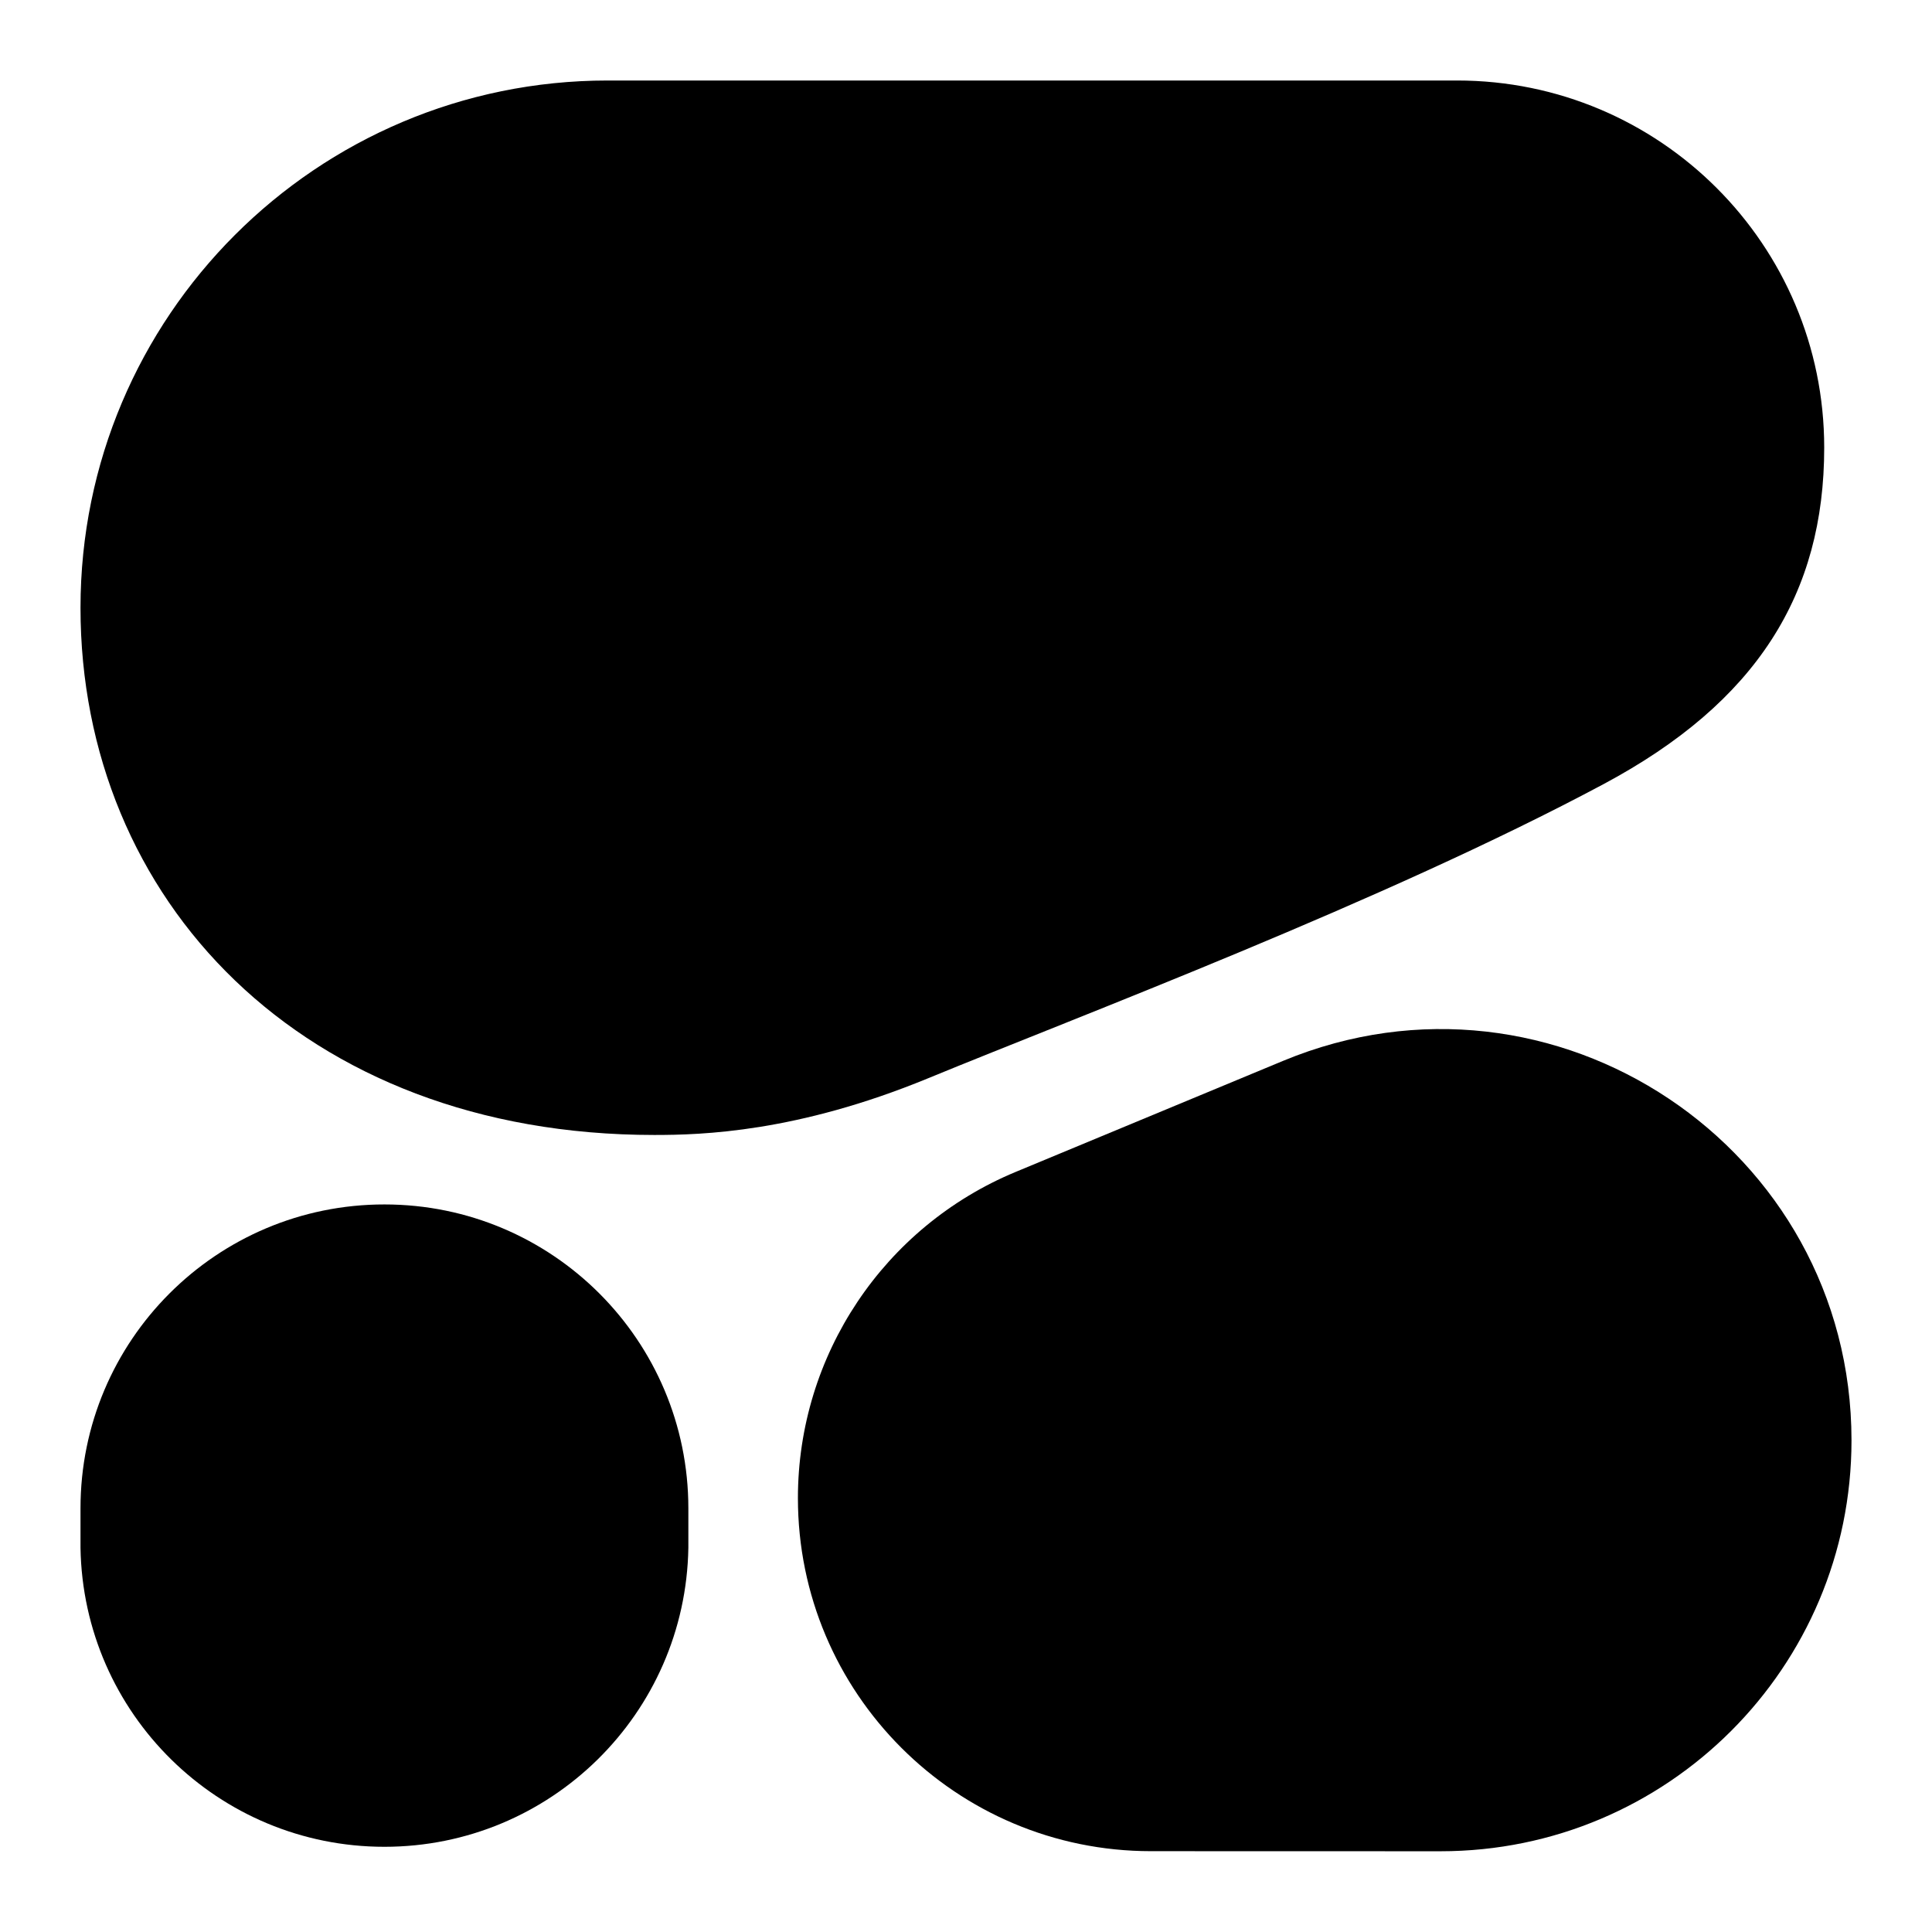
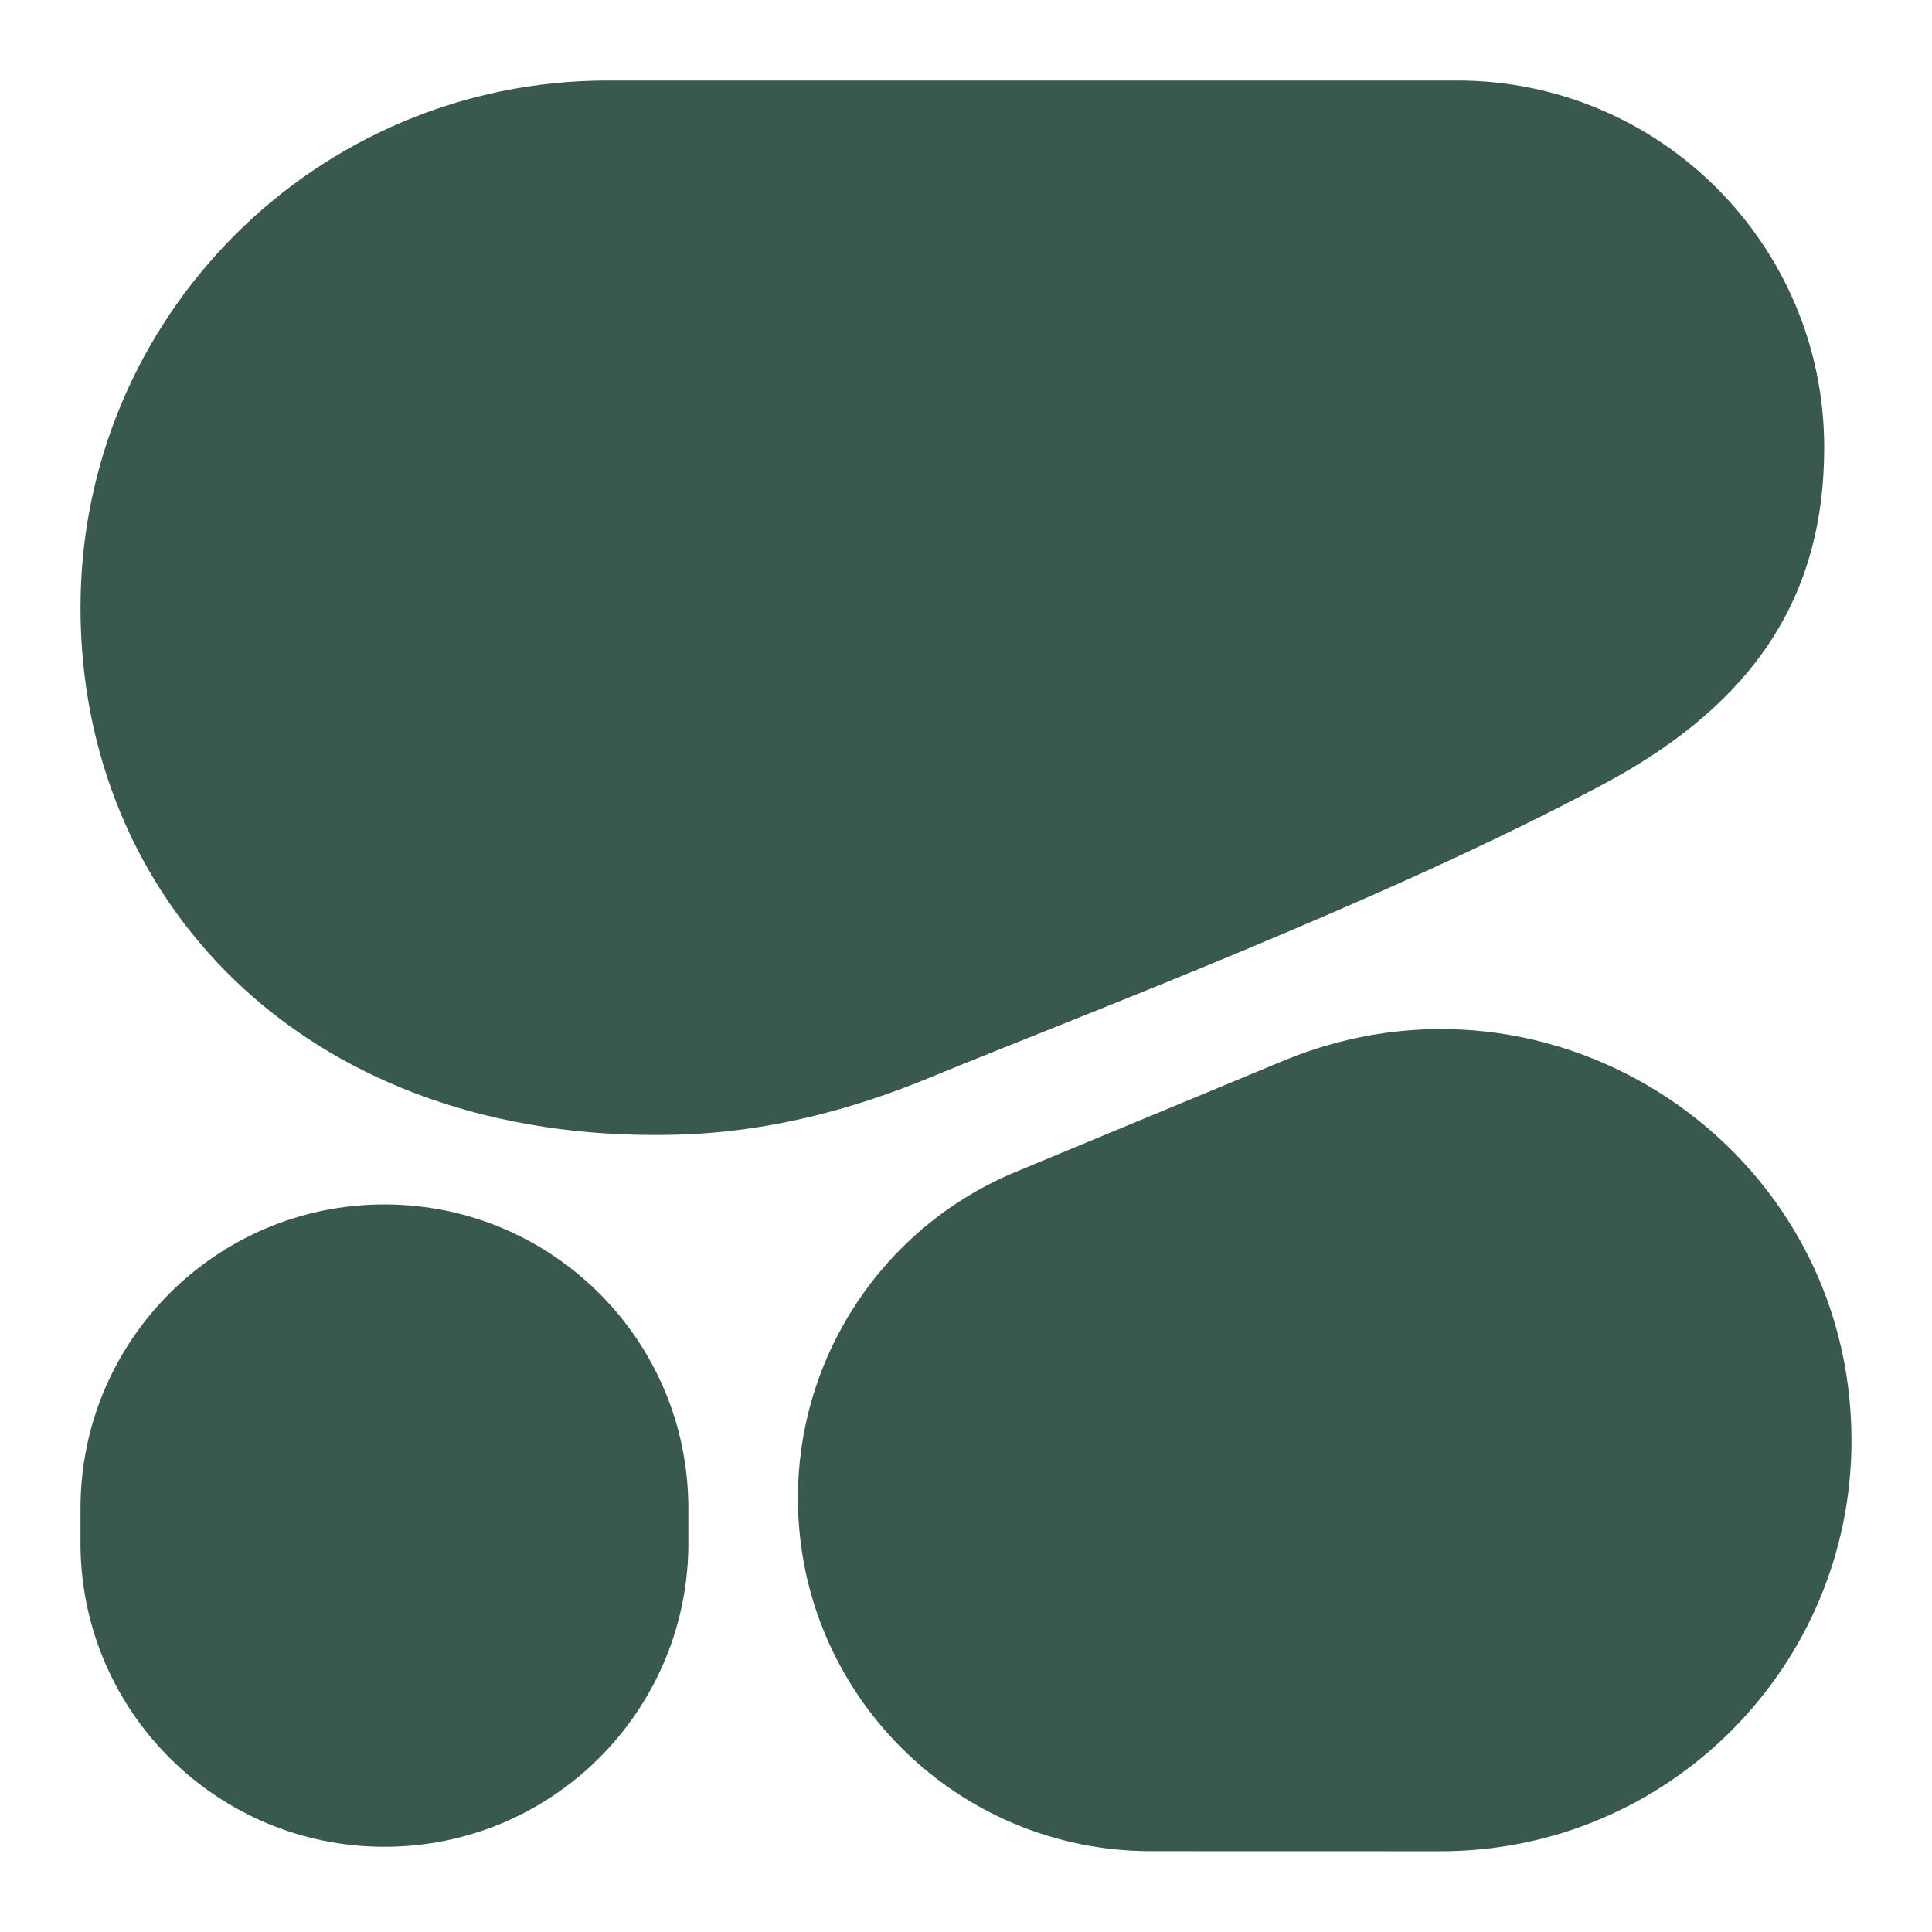
<svg xmlns="http://www.w3.org/2000/svg" fill="currentColor" fill-rule="evenodd" height="1em" style="flex:none;line-height:1" viewBox="0 0 24 24" width="1em">
-   <path clip-rule="evenodd" d="M8.128 14.099c.592 0 1.77-.033 3.398-.703 1.897-.781 5.672-2.2 8.395-3.656 1.905-1.018 2.74-2.366 2.74-4.18A4.56 4.56 0 0018.1 1H7.549A6.55 6.55 0 001 7.55c0 3.617 2.745 6.549 7.128 6.549z" />
-   <path clip-rule="evenodd" d="M9.912 18.61a4.387 4.387 0 012.705-4.052l3.323-1.38c3.361-1.394 7.06 1.076 7.06 4.715a5.104 5.104 0 01-5.105 5.104l-3.597-.001a4.386 4.386 0 01-4.386-4.387z" />
-   <path d="M4.776 14.962A3.775 3.775 0 001 18.738v.489a3.776 3.776 0 007.551 0v-.49a3.775 3.775 0 00-3.775-3.775z" />
+   <g fill="#39594D">
+     <path clip-rule="evenodd" d="M8.128 14.099c.592 0 1.77-.033 3.398-.703 1.897-.781 5.672-2.2 8.395-3.656 1.905-1.018 2.74-2.366 2.74-4.18A4.56 4.56 0 0018.1 1H7.549A6.55 6.55 0 001 7.55c0 3.617 2.745 6.549 7.128 6.549z" />
+     <path clip-rule="evenodd" d="M9.912 18.61a4.387 4.387 0 012.705-4.052l3.323-1.38c3.361-1.394 7.06 1.076 7.06 4.715a5.104 5.104 0 01-5.105 5.104l-3.597-.001a4.386 4.386 0 01-4.386-4.387z" />
+     <path d="M4.776 14.962A3.775 3.775 0 001 18.738v.489a3.776 3.776 0 007.551 0v-.49a3.775 3.775 0 00-3.775-3.775z" />
+   </g>
</svg>
